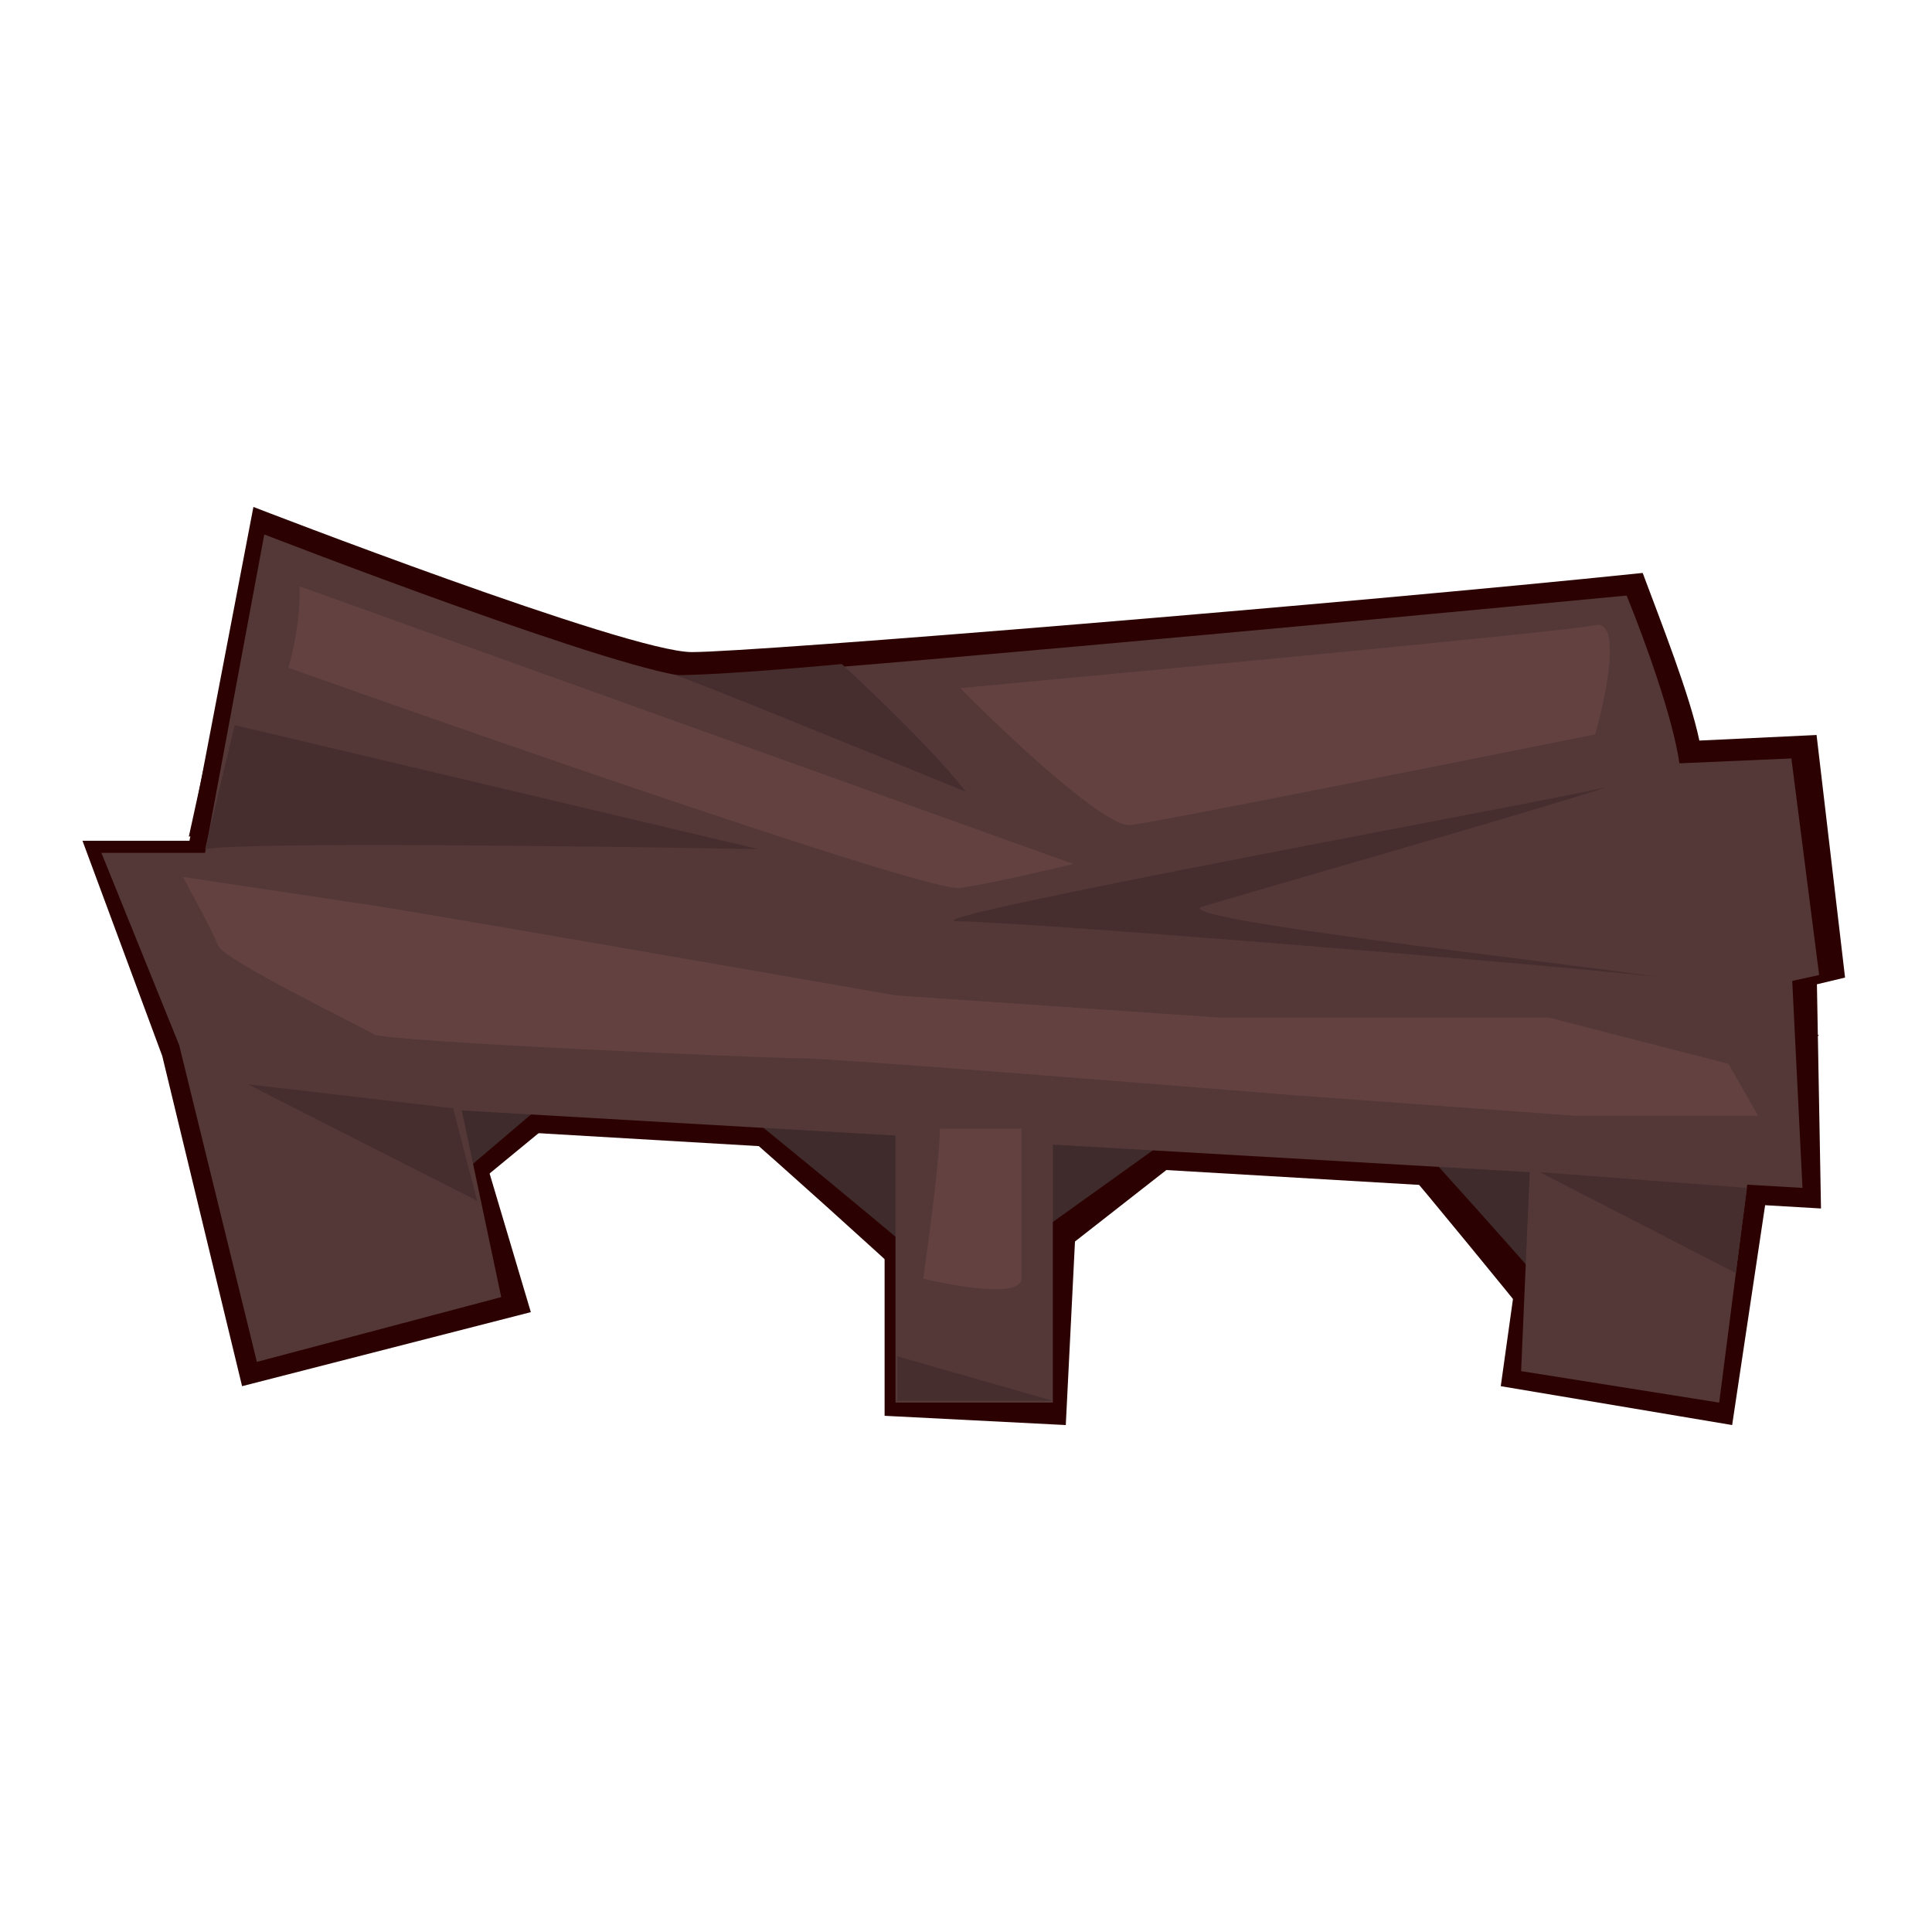
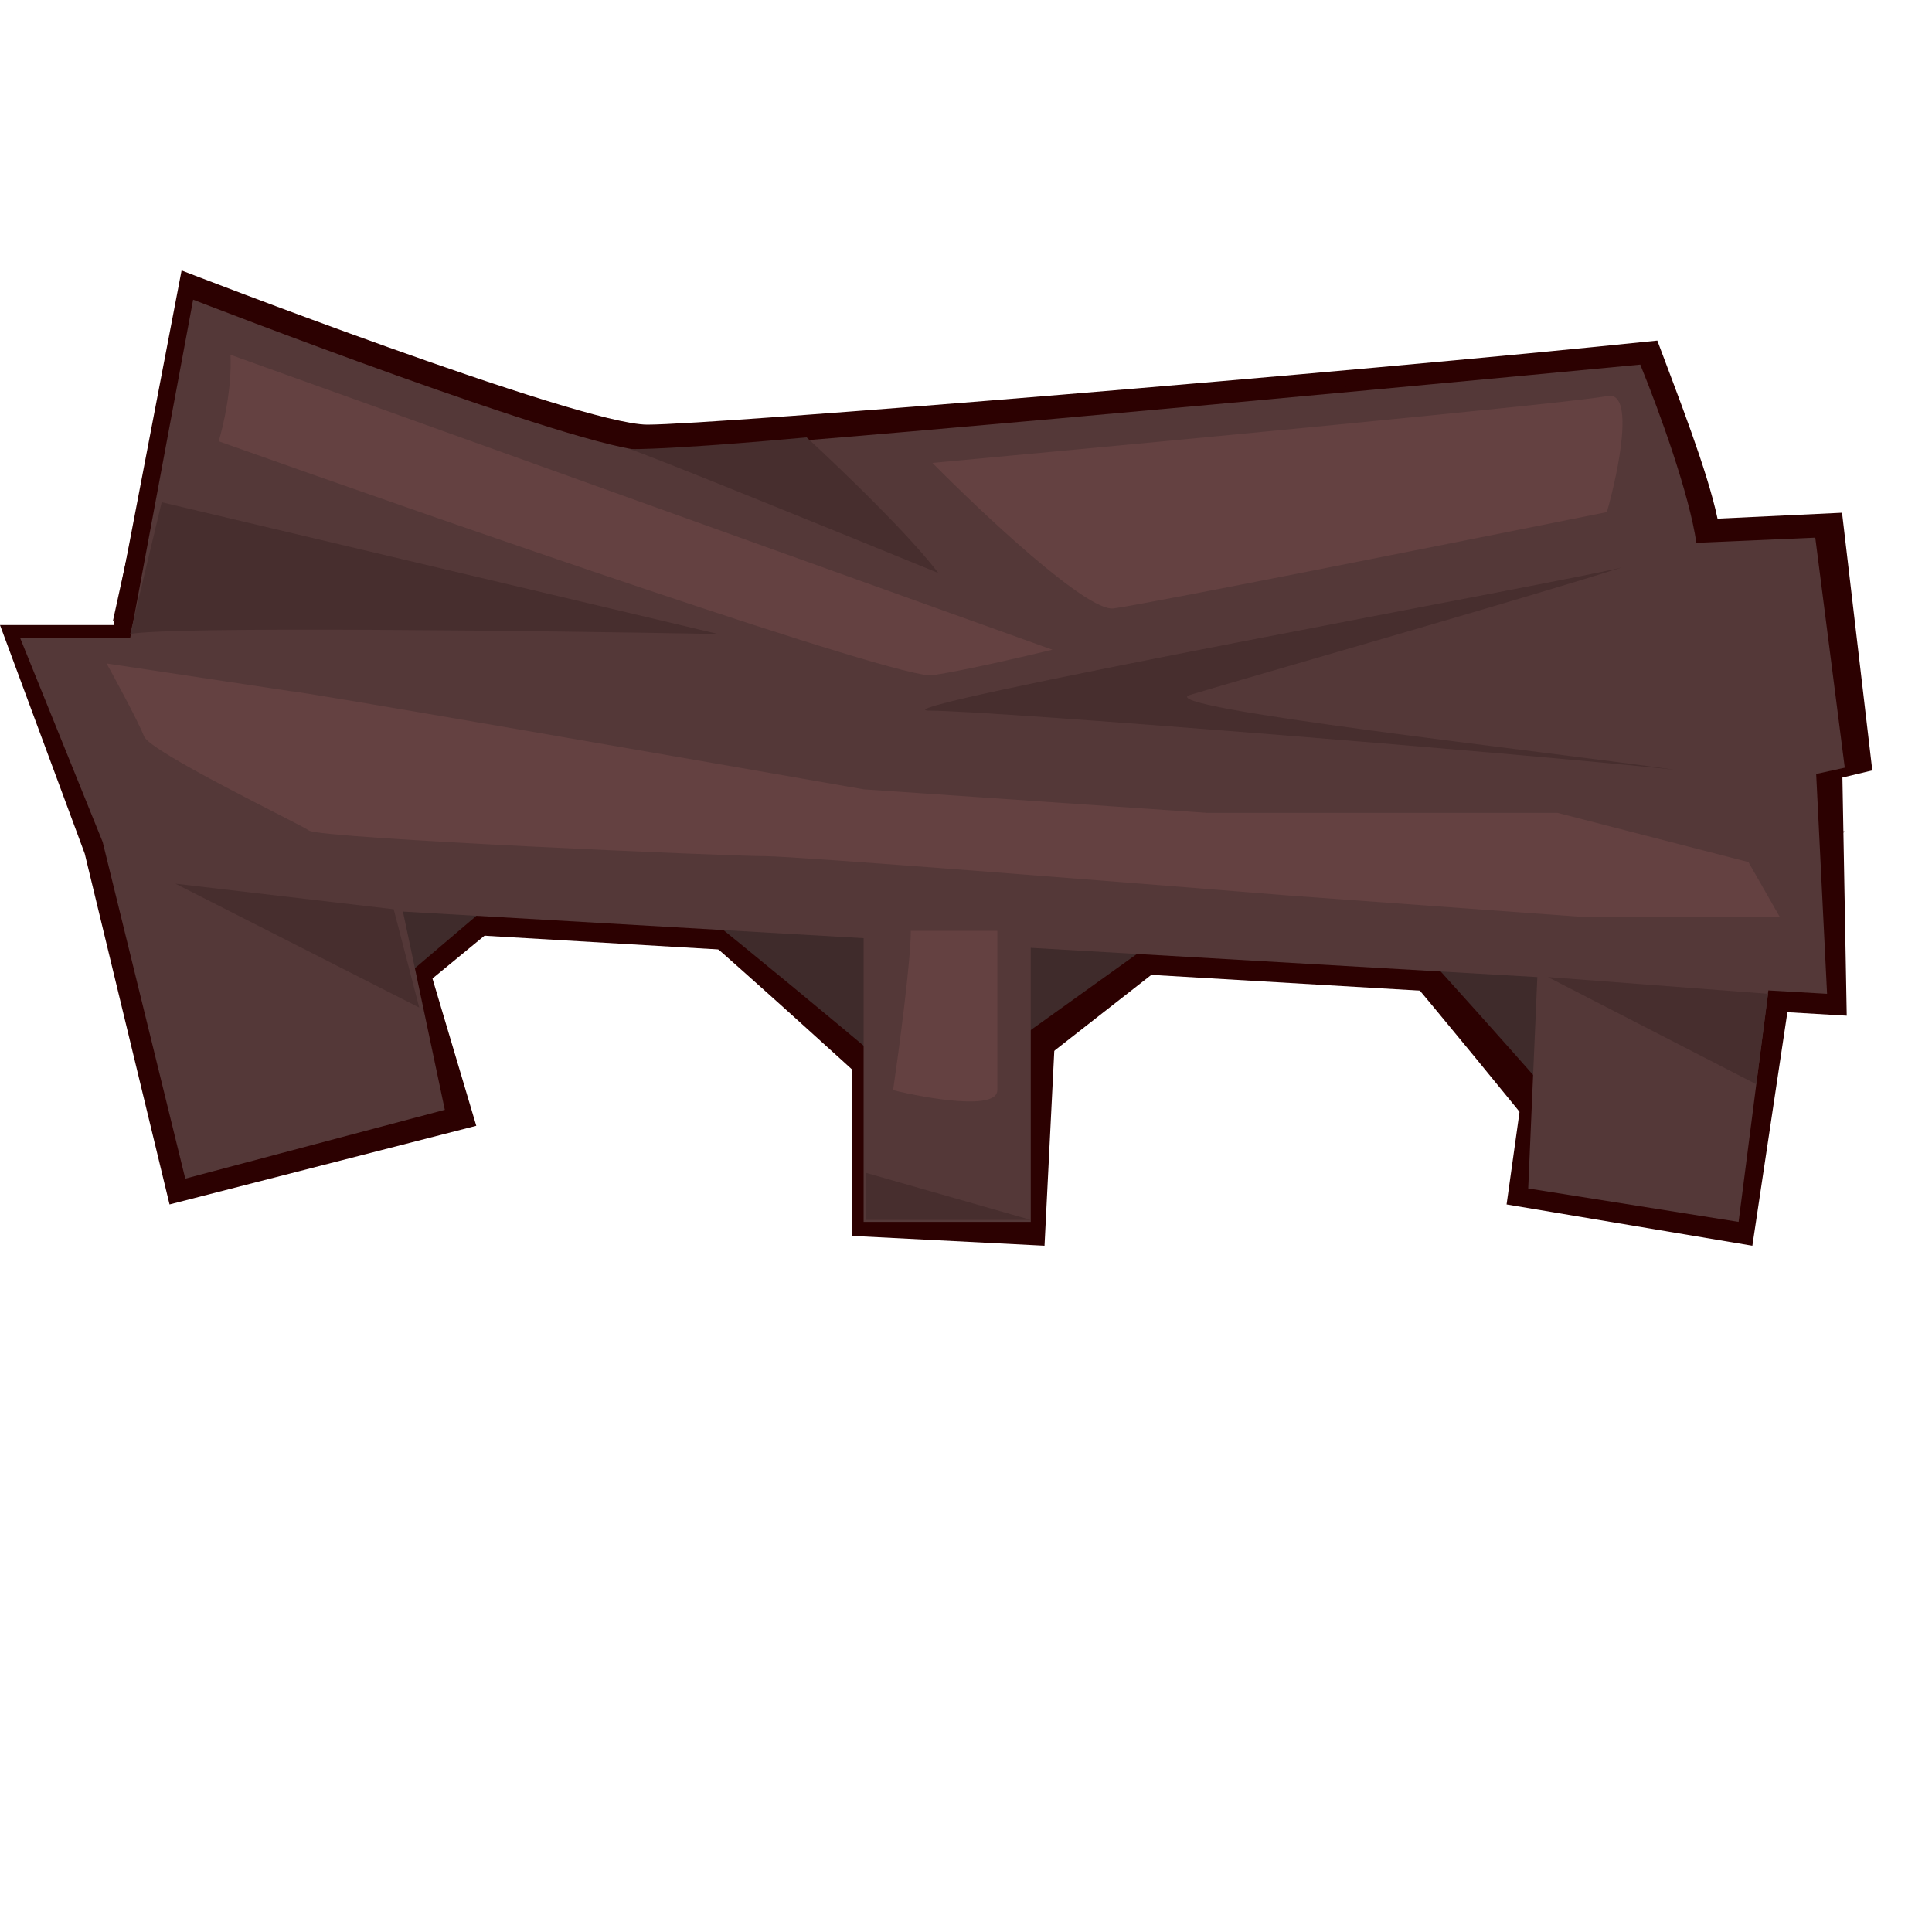
<svg xmlns="http://www.w3.org/2000/svg" width="400" height="400" viewBox="0 0 400 400" fill="none">
-   <path d="M199.144 275.358C179.482 257.187 138.822 220.244 133.474 217.84H272.68L199.144 275.358Z" fill="#2C0101" />
-   <path d="M84.941 256.471C68.389 238.3 34.161 201.357 29.659 198.954L147.805 204.747L84.941 256.471Z" fill="#2C0101" />
-   <path d="M318.364 275.247C302.798 255.984 270.607 216.822 266.373 214.273H376.581L318.364 275.247Z" fill="#2C0101" />
-   <path d="M376.174 203.788L377.018 250.204L365.451 249.525L358.623 295.042L310.719 286.994L316.365 246.643L223.357 241.182L220.659 295.042L183.147 293.126V238.822L98.659 233.861L109.904 271.665L50.12 286.994L33.591 218.625L17.075 174.065H34.771H39.232L52.467 104.958C52.467 104.958 130.032 135.008 143.244 135.008C156.457 135.008 279.54 124.917 340.099 118.621C343.928 128.89 349.866 143.909 351.835 153.326L376.101 152.174L382 202.395L376.174 203.788Z" fill="#2C0101" />
-   <path d="M156.675 173.207C120.89 172.492 47.276 171.49 39.097 173.207L45.389 144.448L156.675 173.207Z" fill="#2C0101" />
-   <path d="M337.564 158.613C337.528 158.627 337.482 158.643 337.427 158.662C319.429 165.005 259.21 183.773 251.052 186.513C242.872 189.261 323.145 198.961 347.788 202.824C314.232 198.961 211.099 189.947 199.144 189.947C184.325 189.947 330.777 160.819 337.427 158.662C337.473 158.645 337.519 158.629 337.564 158.613Z" fill="#2C0101" />
-   <path d="M91.79 233.3L48.141 227.72L96.902 254.762L91.79 233.3Z" fill="#2C0101" />
-   <path d="M185.774 207.116C148.286 199.962 72.836 185.655 70.949 185.655L34.378 179.645C36.475 183.795 40.905 192.78 41.849 195.527C43.029 198.961 72.522 214.413 74.881 216.13C77.241 217.847 158.641 221.71 166.112 221.71C172.09 221.71 238.337 227.434 270.714 230.295L330.093 235.017H369.023L362.731 222.998L324.587 212.267H254.591L185.774 207.116Z" fill="#2C0101" />
-   <path d="M56.792 131.141C57.71 127.85 59.466 119.466 59.152 112.255L223.525 176.64C218.151 178.071 205.829 181.19 199.538 182.221C193.246 183.251 101.752 148.597 56.792 131.141Z" fill="#2C0101" />
-   <path d="M235.716 167.626C230.367 168.313 209.369 146.737 199.538 135.863C242.138 131.571 328.756 122.642 334.418 121.269C340.081 119.895 336.778 137.58 334.418 146.594C303.746 153.319 241.064 166.94 235.716 167.626Z" fill="#2C0101" />
-   <path d="M191.673 272.79C192.853 263.919 195.212 244.546 195.212 238.022H212.514V272.79C212.514 277.254 198.62 274.65 191.673 272.79Z" fill="#2C0101" />
-   <path d="M198.431 267.01C179.269 250.786 139.643 217.803 134.431 215.657H270.096L198.431 267.01Z" fill="#3F2B2B" />
-   <path d="M87.133 250.148C71.003 233.924 37.645 200.94 33.257 198.794H147.461L87.133 250.148Z" fill="#3F2B2B" />
-   <path d="M317.825 263.944C303.535 247.72 273.983 214.737 270.096 212.59H371.27L317.825 263.944Z" fill="#3F2B2B" />
-   <path d="M371.061 203.088L373.185 245.939L361.741 245.278L355.94 290.394L314.934 283.879L316.712 242.678L217.976 236.977V290.394H185.401V235.097L95.61 229.912L103.772 268.55L53.185 281.963L37.09 216.357L20.994 176.574H38.239H42.447L54.718 110.651C54.718 110.651 130.752 140.166 143.629 140.166C156.505 140.166 277.76 128.925 336.778 123.304C340.66 132.84 346.337 148.608 347.711 158.036L370.886 157.029L376.635 201.867L371.061 203.088Z" fill="#543838" />
-   <path d="M157.042 175.807C122.168 175.168 50.427 174.274 42.455 175.807L48.587 150.13L157.042 175.807Z" fill="#472E2E" />
-   <path d="M333.329 162.777C333.294 162.79 333.25 162.804 333.195 162.82C315.655 168.484 256.969 185.241 249.018 187.687C241.047 190.14 319.277 198.801 343.293 202.25C310.591 198.801 210.081 190.753 198.431 190.753C183.989 190.753 326.715 164.747 333.195 162.82C333.24 162.806 333.285 162.791 333.329 162.777Z" fill="#472E2E" />
-   <path d="M93.808 229.46L51.269 224.478L98.79 248.621L93.808 229.46Z" fill="#472E2E" />
-   <path d="M318.779 242.677L359.389 263.568L361.689 245.939L318.779 242.677Z" fill="#472E2E" />
-   <path d="M199.964 163.927C180.93 156.134 142.249 140.396 139.796 139.783C150.016 139.783 174.287 137.484 174.287 137.484C174.287 137.484 192.683 154.346 199.964 163.927Z" fill="#472E2E" />
-   <path d="M185.401 206.082C148.866 199.695 75.336 186.921 73.497 186.921L37.856 181.556C39.9 185.26 44.218 193.282 45.138 195.735C46.287 198.801 75.03 212.597 77.329 214.13C79.629 215.663 158.958 219.112 166.239 219.112C172.065 219.112 236.627 224.222 268.18 226.777L326.048 230.993H363.988L357.856 220.262L320.683 210.681H252.467L185.401 206.082Z" fill="#644141" />
-   <path d="M59.701 138.25C60.595 135.312 62.307 127.827 62 121.388L222.192 178.873C216.954 180.151 204.946 182.935 198.814 183.855C192.683 184.775 103.517 153.835 59.701 138.25Z" fill="#644141" />
-   <path d="M234.072 170.825C228.86 171.438 208.395 152.175 198.814 142.466C240.331 138.634 324.745 130.662 330.264 129.436C335.782 128.21 332.563 143.999 330.264 152.047C300.371 158.051 239.284 170.212 234.072 170.825Z" fill="#644141" />
-   <path d="M191.15 264.717C192.299 256.797 194.599 239.5 194.599 233.675H211.461V264.717C211.461 268.703 197.92 266.378 191.15 264.717Z" fill="#644141" />
-   <path d="M185.784 290.011V280.813L217.976 290.011H185.784Z" fill="#472E2E" />
+   <path d="M193.403 237.007C172.517 217.705 129.325 178.462 123.644 175.909H271.516L193.403 237.007Z" fill="#2C0101" />
+   <path d="M72.091 216.945C54.509 197.643 18.149 158.4 13.367 155.847L138.867 162L72.091 216.945Z" fill="#2C0101" />
+   <path d="M320.043 236.889C303.508 216.427 269.314 174.827 264.816 172.12H381.885L320.043 236.889Z" fill="#2C0101" />
+   <path d="M381.452 160.982L382.349 210.287L370.062 209.565L362.808 257.916L311.922 249.367L317.92 206.504L219.123 200.704L216.256 257.916L176.41 255.881V198.196L86.662 192.927L98.608 233.084L35.102 249.367L17.544 176.742L0 129.409H18.797H23.536L37.594 56C37.594 56 119.988 87.92 134.023 87.92C148.058 87.92 278.803 77.201 343.131 70.514C347.199 81.421 353.506 97.375 355.598 107.379L381.375 106.155L387.641 159.502L381.452 160.982Z" fill="#2C0101" />
+   <path d="M148.289 128.497C110.277 127.737 32.081 126.674 23.392 128.497L30.076 97.948L148.289 128.497Z" fill="#2C0101" />
+   <path d="M340.439 112.995C340.401 113.01 340.352 113.027 340.293 113.046C321.175 119.784 257.208 139.721 248.541 142.632C239.853 145.55 325.123 155.855 351.3 159.958C315.654 155.855 206.101 146.28 193.403 146.28C177.661 146.28 333.229 115.339 340.293 113.046C340.342 113.029 340.391 113.012 340.439 112.995Z" fill="#2C0101" />
+   <path d="M79.366 192.331L32.999 186.404L84.796 215.129L79.366 192.331Z" fill="#2C0101" />
+   <path d="M179.2 164.518C139.378 156.918 59.232 141.72 57.227 141.72L18.379 135.336C20.607 139.744 25.314 149.289 26.316 152.207C27.569 155.854 58.898 172.269 61.404 174.093C63.91 175.916 150.378 180.02 158.314 180.02C164.664 180.02 235.035 186.099 269.427 189.139L332.502 194.155H373.856L367.172 181.388L326.654 169.989H252.301L179.2 164.518Z" fill="#2C0101" />
+   <path d="M42.19 83.813C43.164 80.318 45.03 71.411 44.696 63.751L219.301 132.145C213.592 133.665 200.504 136.978 193.82 138.072C187.137 139.166 89.948 102.356 42.19 83.813Z" fill="#2C0101" />
+   <path d="M232.25 122.57C226.569 123.299 204.263 100.38 193.82 88.829C239.073 84.269 331.082 74.785 337.097 73.326C343.112 71.867 339.603 90.653 337.097 100.228C304.515 107.371 237.931 121.84 232.25 122.57Z" fill="#2C0101" />
+   <path d="M185.466 234.279C186.719 224.856 189.225 204.277 189.225 197.347H207.605V234.279C207.605 239.021 192.845 236.255 185.466 234.279Z" fill="#2C0101" />
+   <path d="M192.645 228.139C172.29 210.906 130.197 175.869 124.661 173.589H268.77L192.645 228.139Z" fill="#3F2B2B" />
+   <path d="M74.419 210.227C57.284 192.994 21.85 157.957 17.189 155.677H138.502L74.419 210.227Z" fill="#3F2B2B" />
+   <path d="M319.471 224.882C304.291 207.649 272.9 172.612 268.771 170.332H376.243L319.471 224.882Z" fill="#3F2B2B" />
+   <path d="M376.02 160.238L378.277 205.756L366.121 205.055L359.958 252.979L316.4 246.058L318.289 202.293L213.406 196.237V252.979H178.804V194.24L83.423 188.733L92.094 229.775L38.358 244.023L21.26 174.334L4.163 132.073H22.482H26.951L39.986 62.047C39.986 62.047 120.753 93.4 134.431 93.4C148.109 93.4 276.912 81.459 339.604 75.488C343.727 85.617 349.758 102.367 351.217 112.382L375.835 111.312L381.941 158.941L376.02 160.238Z" fill="#543838" />
+   <path d="M148.68 131.259C111.634 130.581 35.427 129.631 26.96 131.259L33.473 103.984L148.68 131.259Z" fill="#472E2E" />
+   <path d="M335.94 117.418C335.903 117.432 335.856 117.447 335.798 117.464C317.166 123.48 254.826 141.28 246.381 143.879C237.913 146.484 321.014 155.684 346.525 159.348C311.786 155.684 205.02 147.136 192.645 147.136C177.304 147.136 328.914 119.511 335.798 117.464C335.846 117.449 335.893 117.433 335.94 117.418Z" fill="#472E2E" />
+   <path d="M81.51 188.252L36.323 182.959L86.802 208.606L81.51 188.252Z" fill="#472E2E" />
+   <path d="M320.484 202.291L363.622 224.483L366.065 205.756L320.484 202.291Z" fill="#472E2E" />
+   <path d="M194.273 118.639C174.055 110.362 132.966 93.644 130.36 92.993C141.216 92.993 166.998 90.55 166.998 90.55C166.998 90.55 186.539 108.462 194.273 118.639Z" fill="#472E2E" />
+   <path d="M178.804 163.419C139.995 156.634 61.888 143.065 59.934 143.065L22.075 137.365C24.246 141.301 28.832 149.822 29.809 152.428C31.031 155.684 61.562 170.34 64.005 171.968C66.447 173.596 150.715 177.26 158.45 177.26C164.637 177.26 233.218 182.688 266.735 185.402L328.206 189.88H368.507L361.994 178.481L322.506 168.304H250.045L178.804 163.419Z" fill="#644141" />
+   <path d="M45.279 91.365C46.229 88.243 48.047 80.292 47.721 73.453L217.885 134.516C212.321 135.873 199.566 138.831 193.052 139.808C186.539 140.785 91.823 107.92 45.279 91.365Z" fill="#644141" />
+   <path d="M230.504 125.967C224.968 126.618 203.229 106.155 193.052 95.843C237.153 91.772 326.822 83.304 332.684 82.001C338.546 80.699 335.126 97.471 332.684 106.02C300.931 112.397 236.041 125.316 230.504 125.967Z" fill="#644141" />
+   <path d="M184.91 225.704C186.131 217.291 188.574 198.917 188.574 192.729H206.486V225.704C206.486 229.937 192.102 227.468 184.91 225.704Z" fill="#644141" />
+   <path d="M179.211 252.572V242.802L213.406 252.572H179.211Z" fill="#472E2E" />
</svg>
